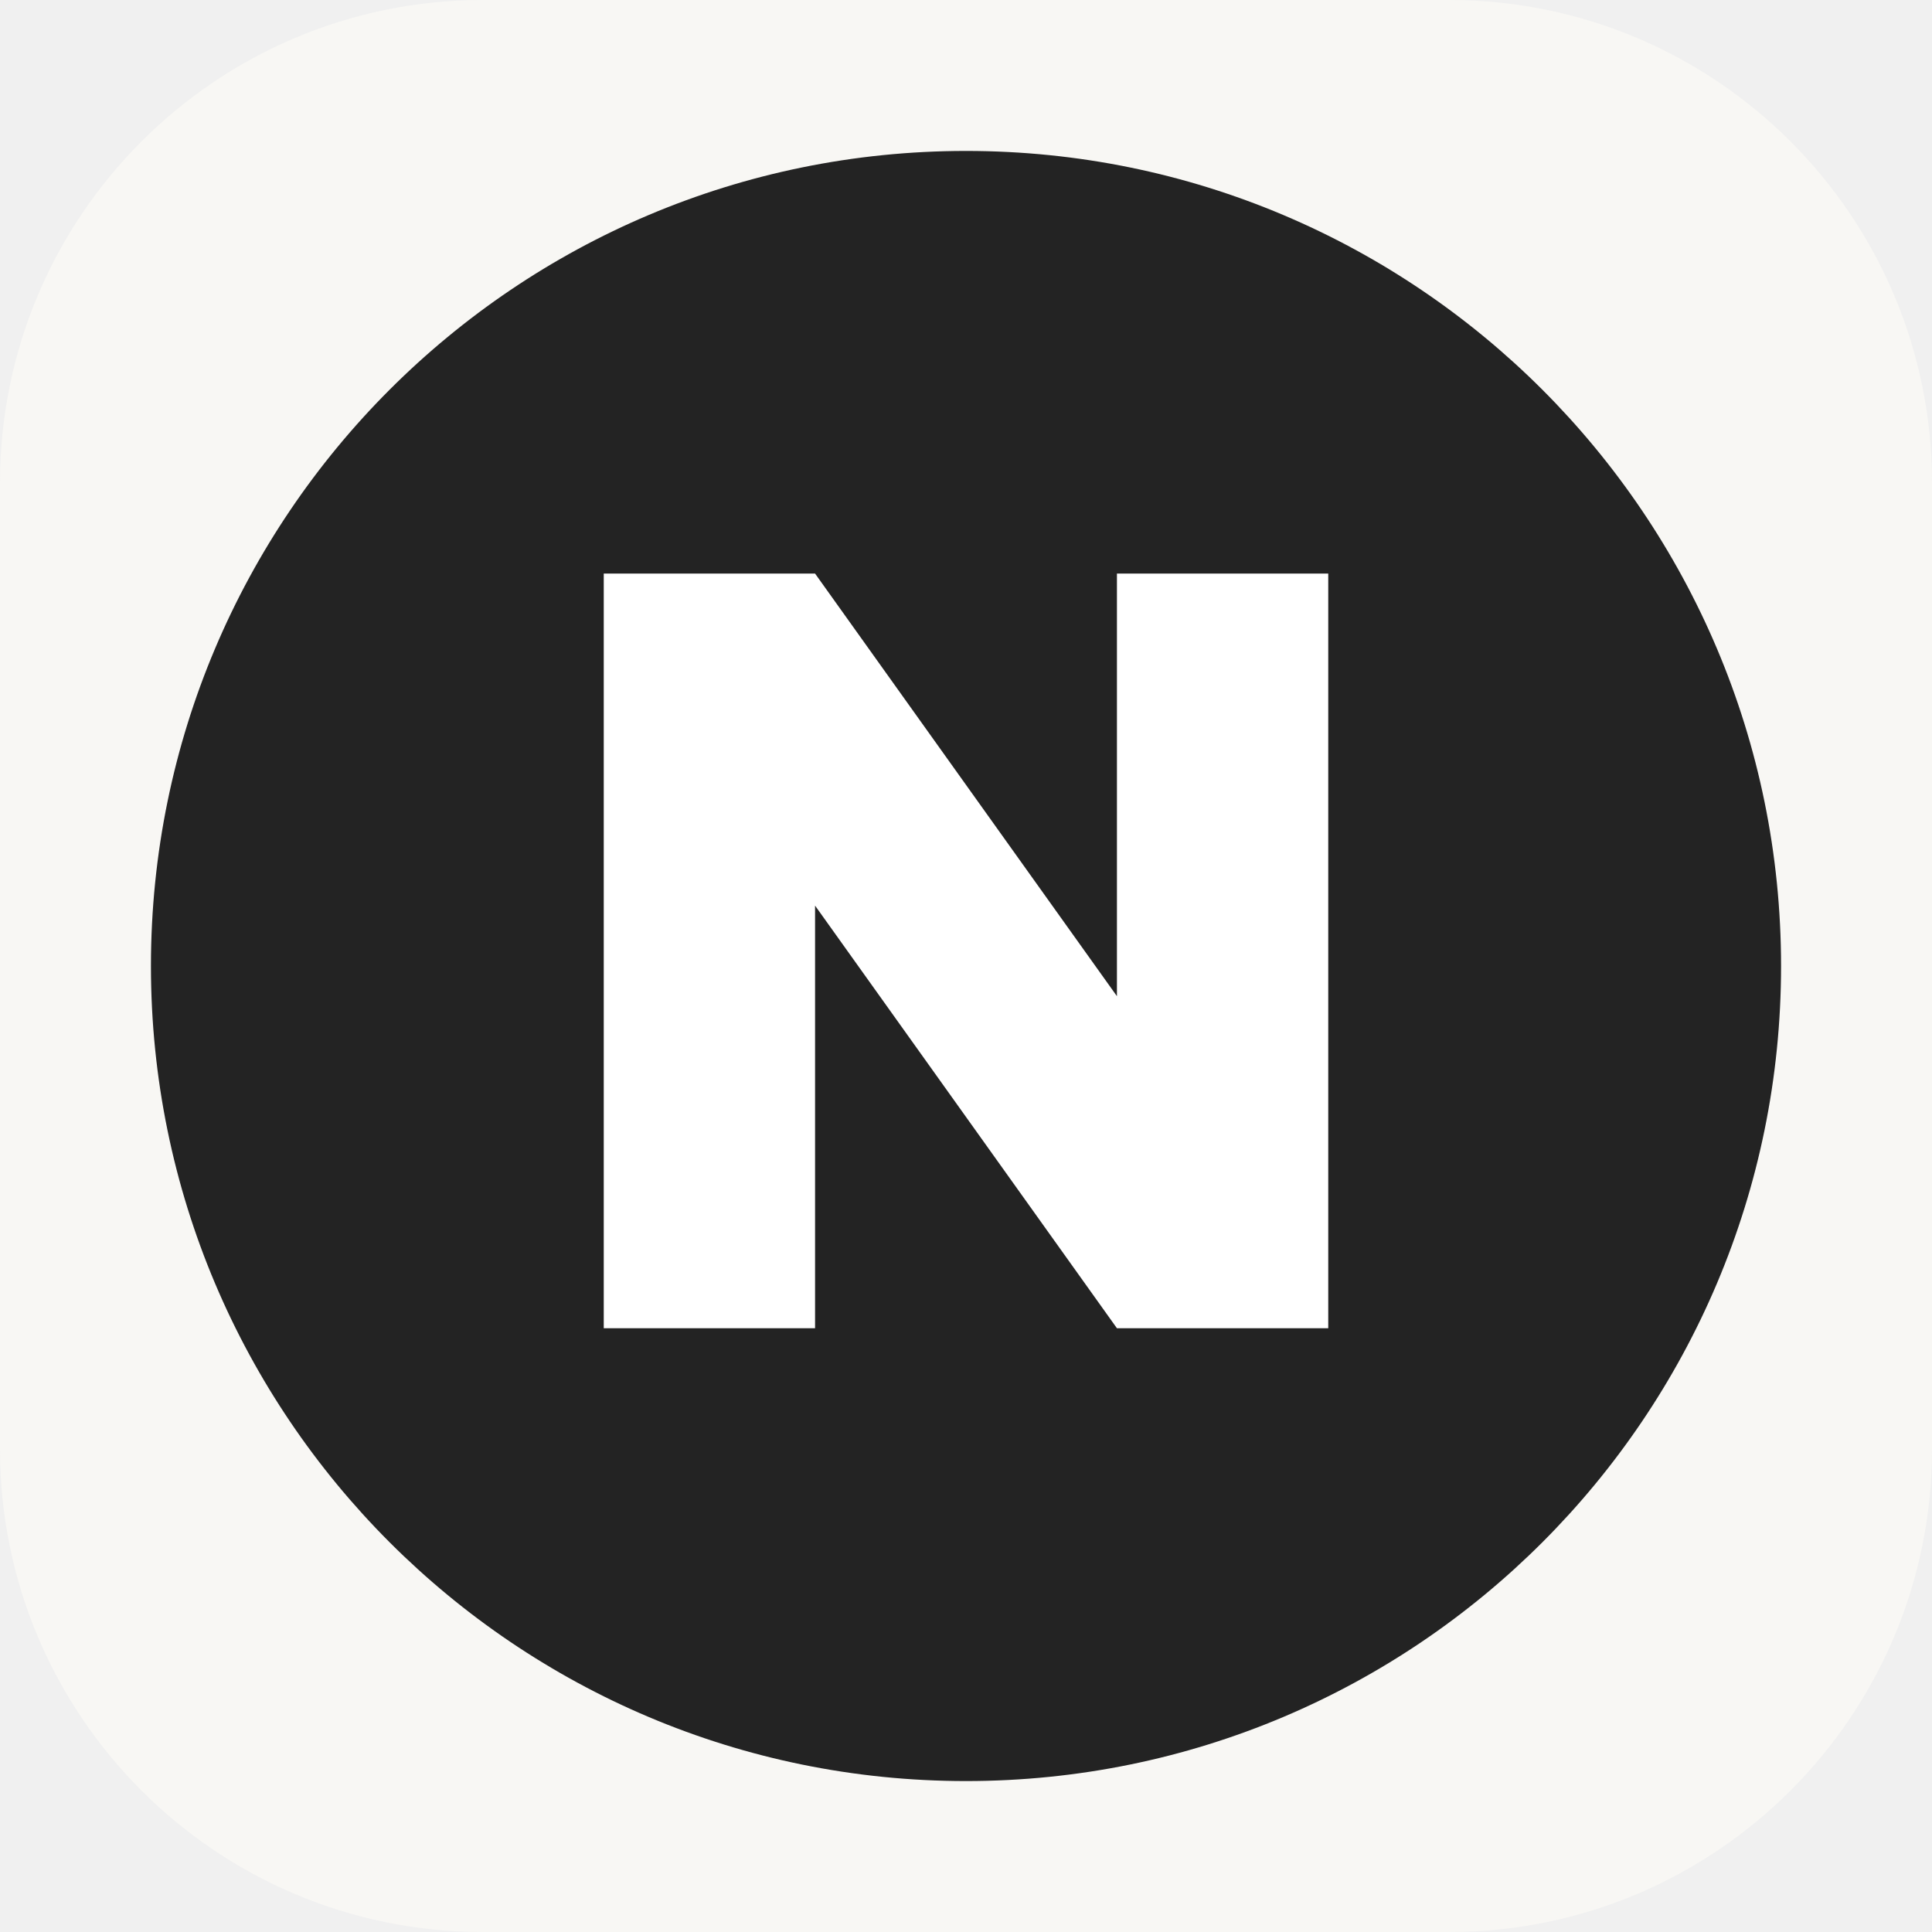
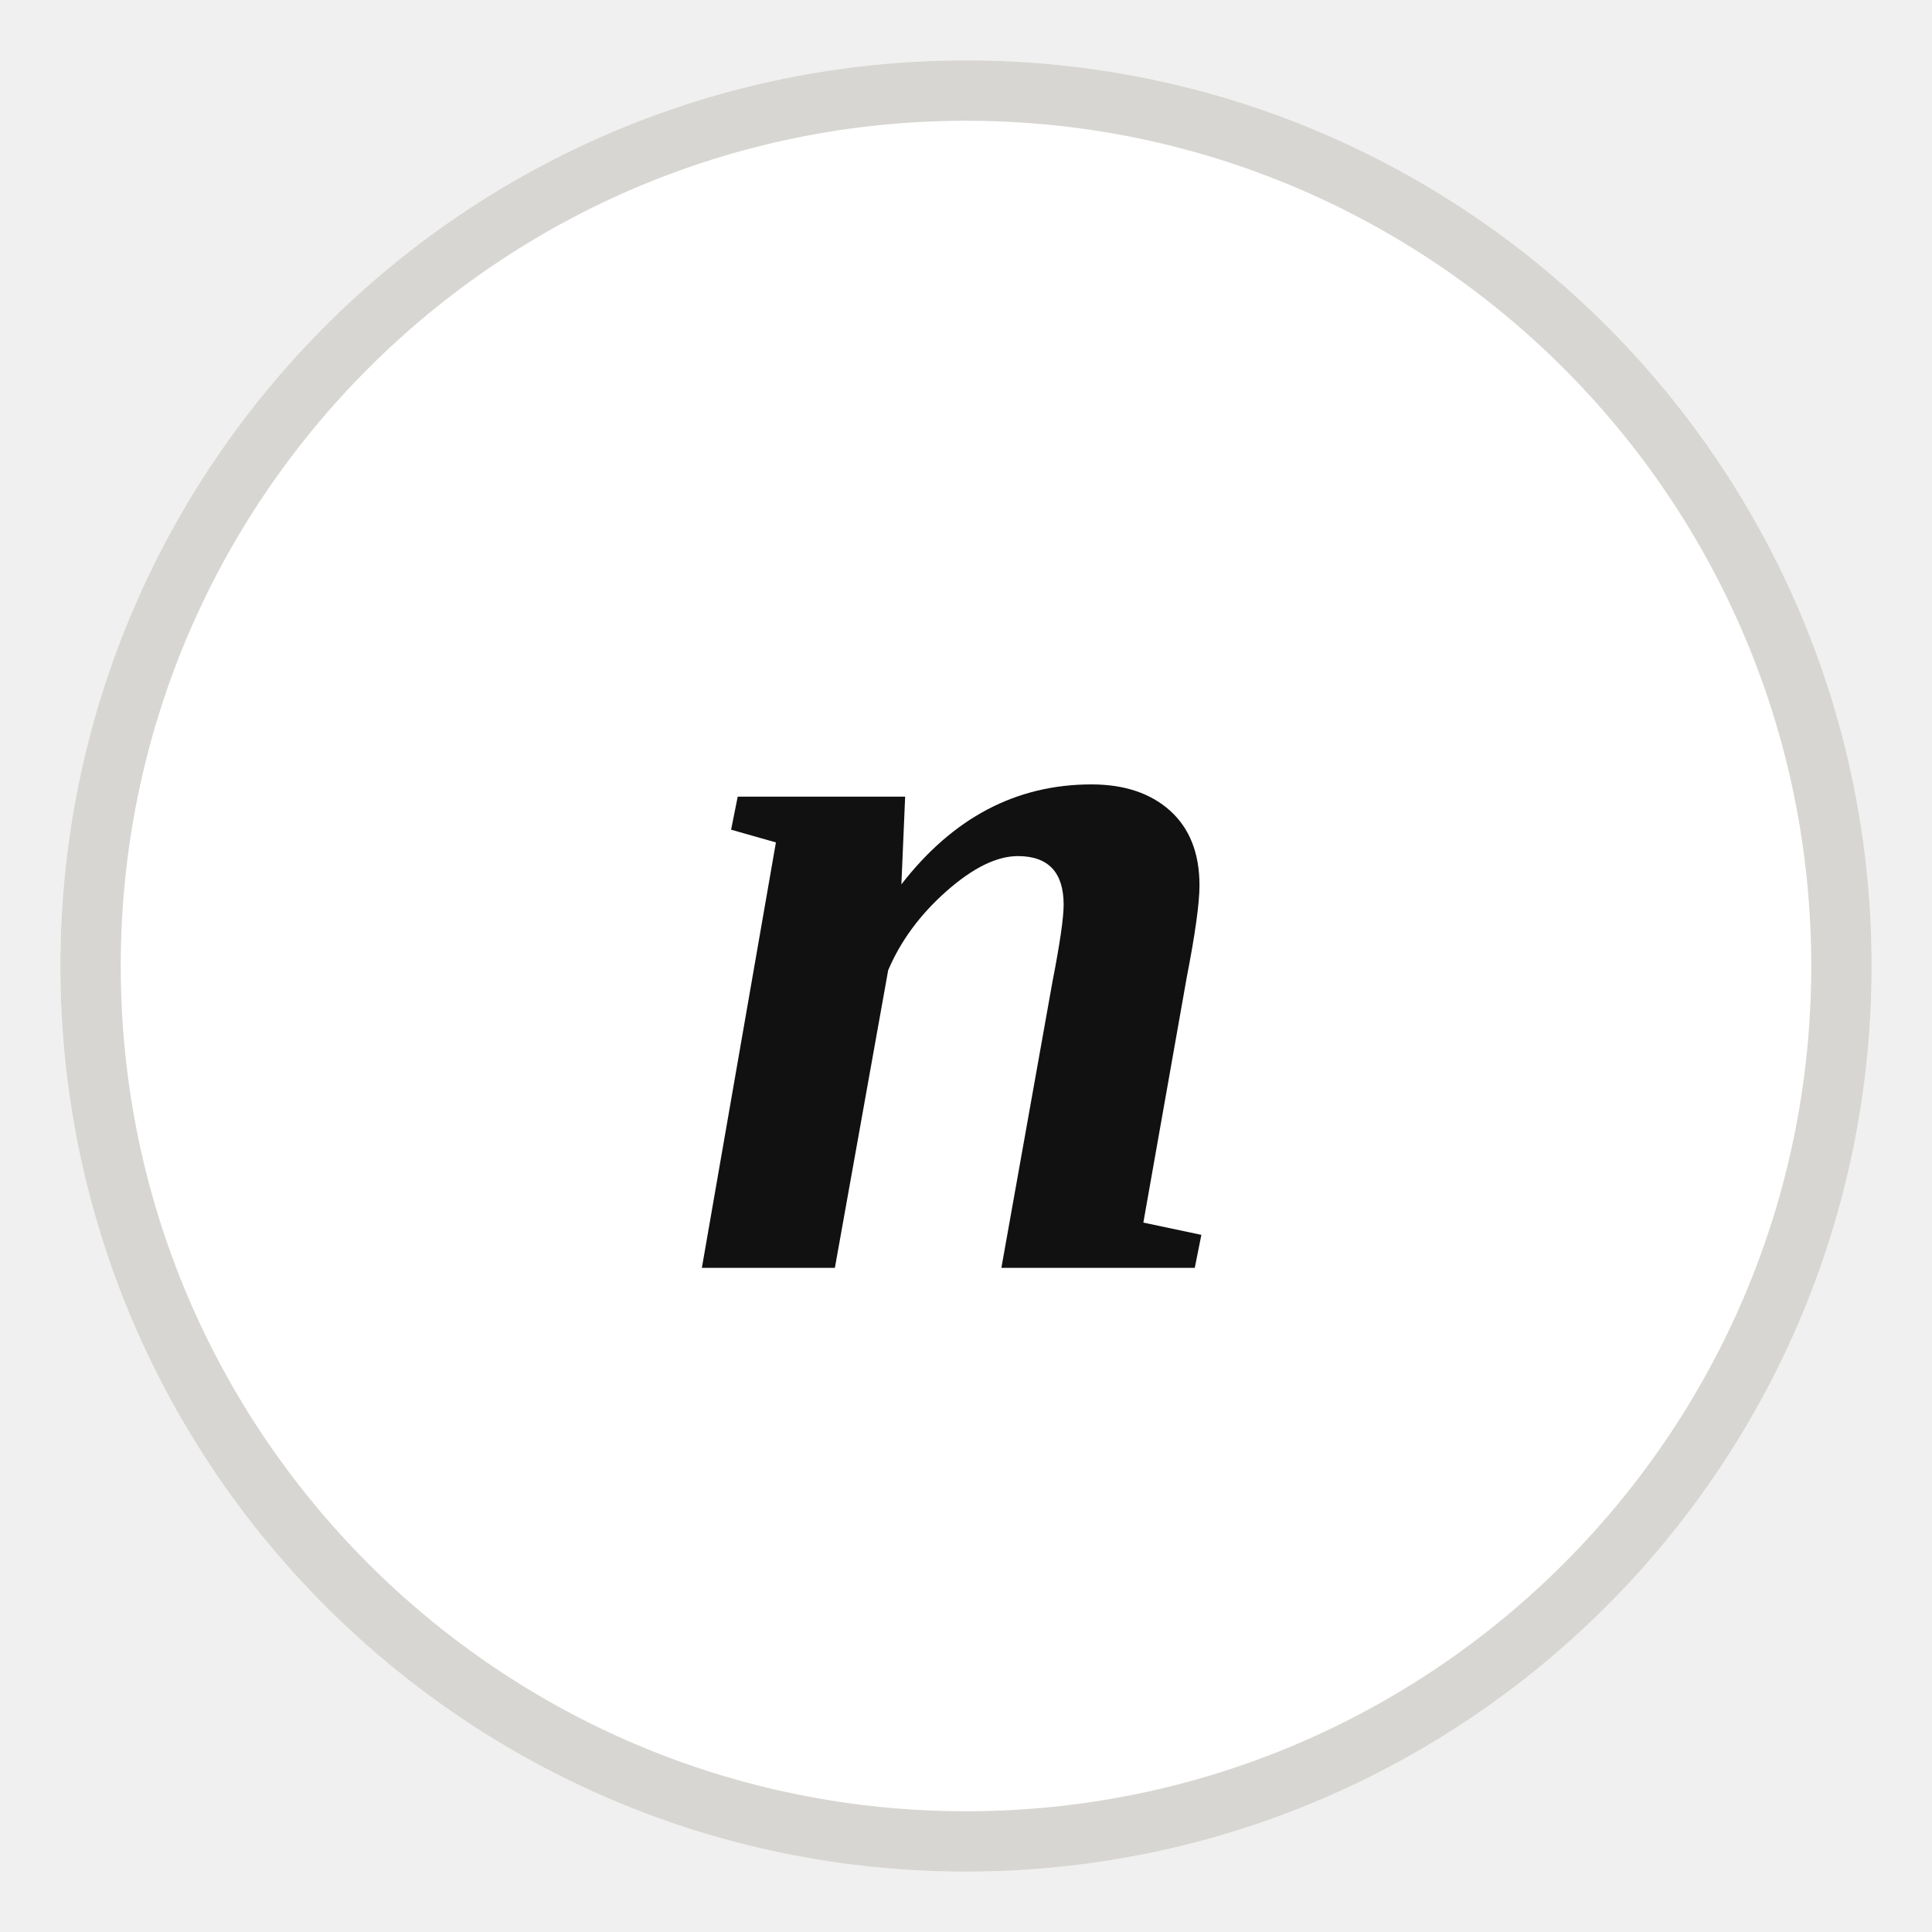
<svg xmlns="http://www.w3.org/2000/svg" viewBox="0 0 64 64">
-   <rect width="64" height="64" rx="16" fill="#f8f7f4" />
-   <circle cx="32" cy="32" r="27" fill="#111" opacity=".92" />
-   <path fill="#fff" d="M20 44V19h7l10 14V19h7v25h-7L27 30v14z" />
+   <circle cx="32" cy="32" r="30" fill="#fff" />
+   <circle cx="32" cy="32" r="29" fill="none" stroke="#d8d6d2" stroke-width="2" />
+   <text x="32" y="42" fill="#111" font-family="Georgia, 'Times New Roman', serif" font-size="34" font-style="italic" font-weight="700" text-anchor="middle">n</text>
</svg>
